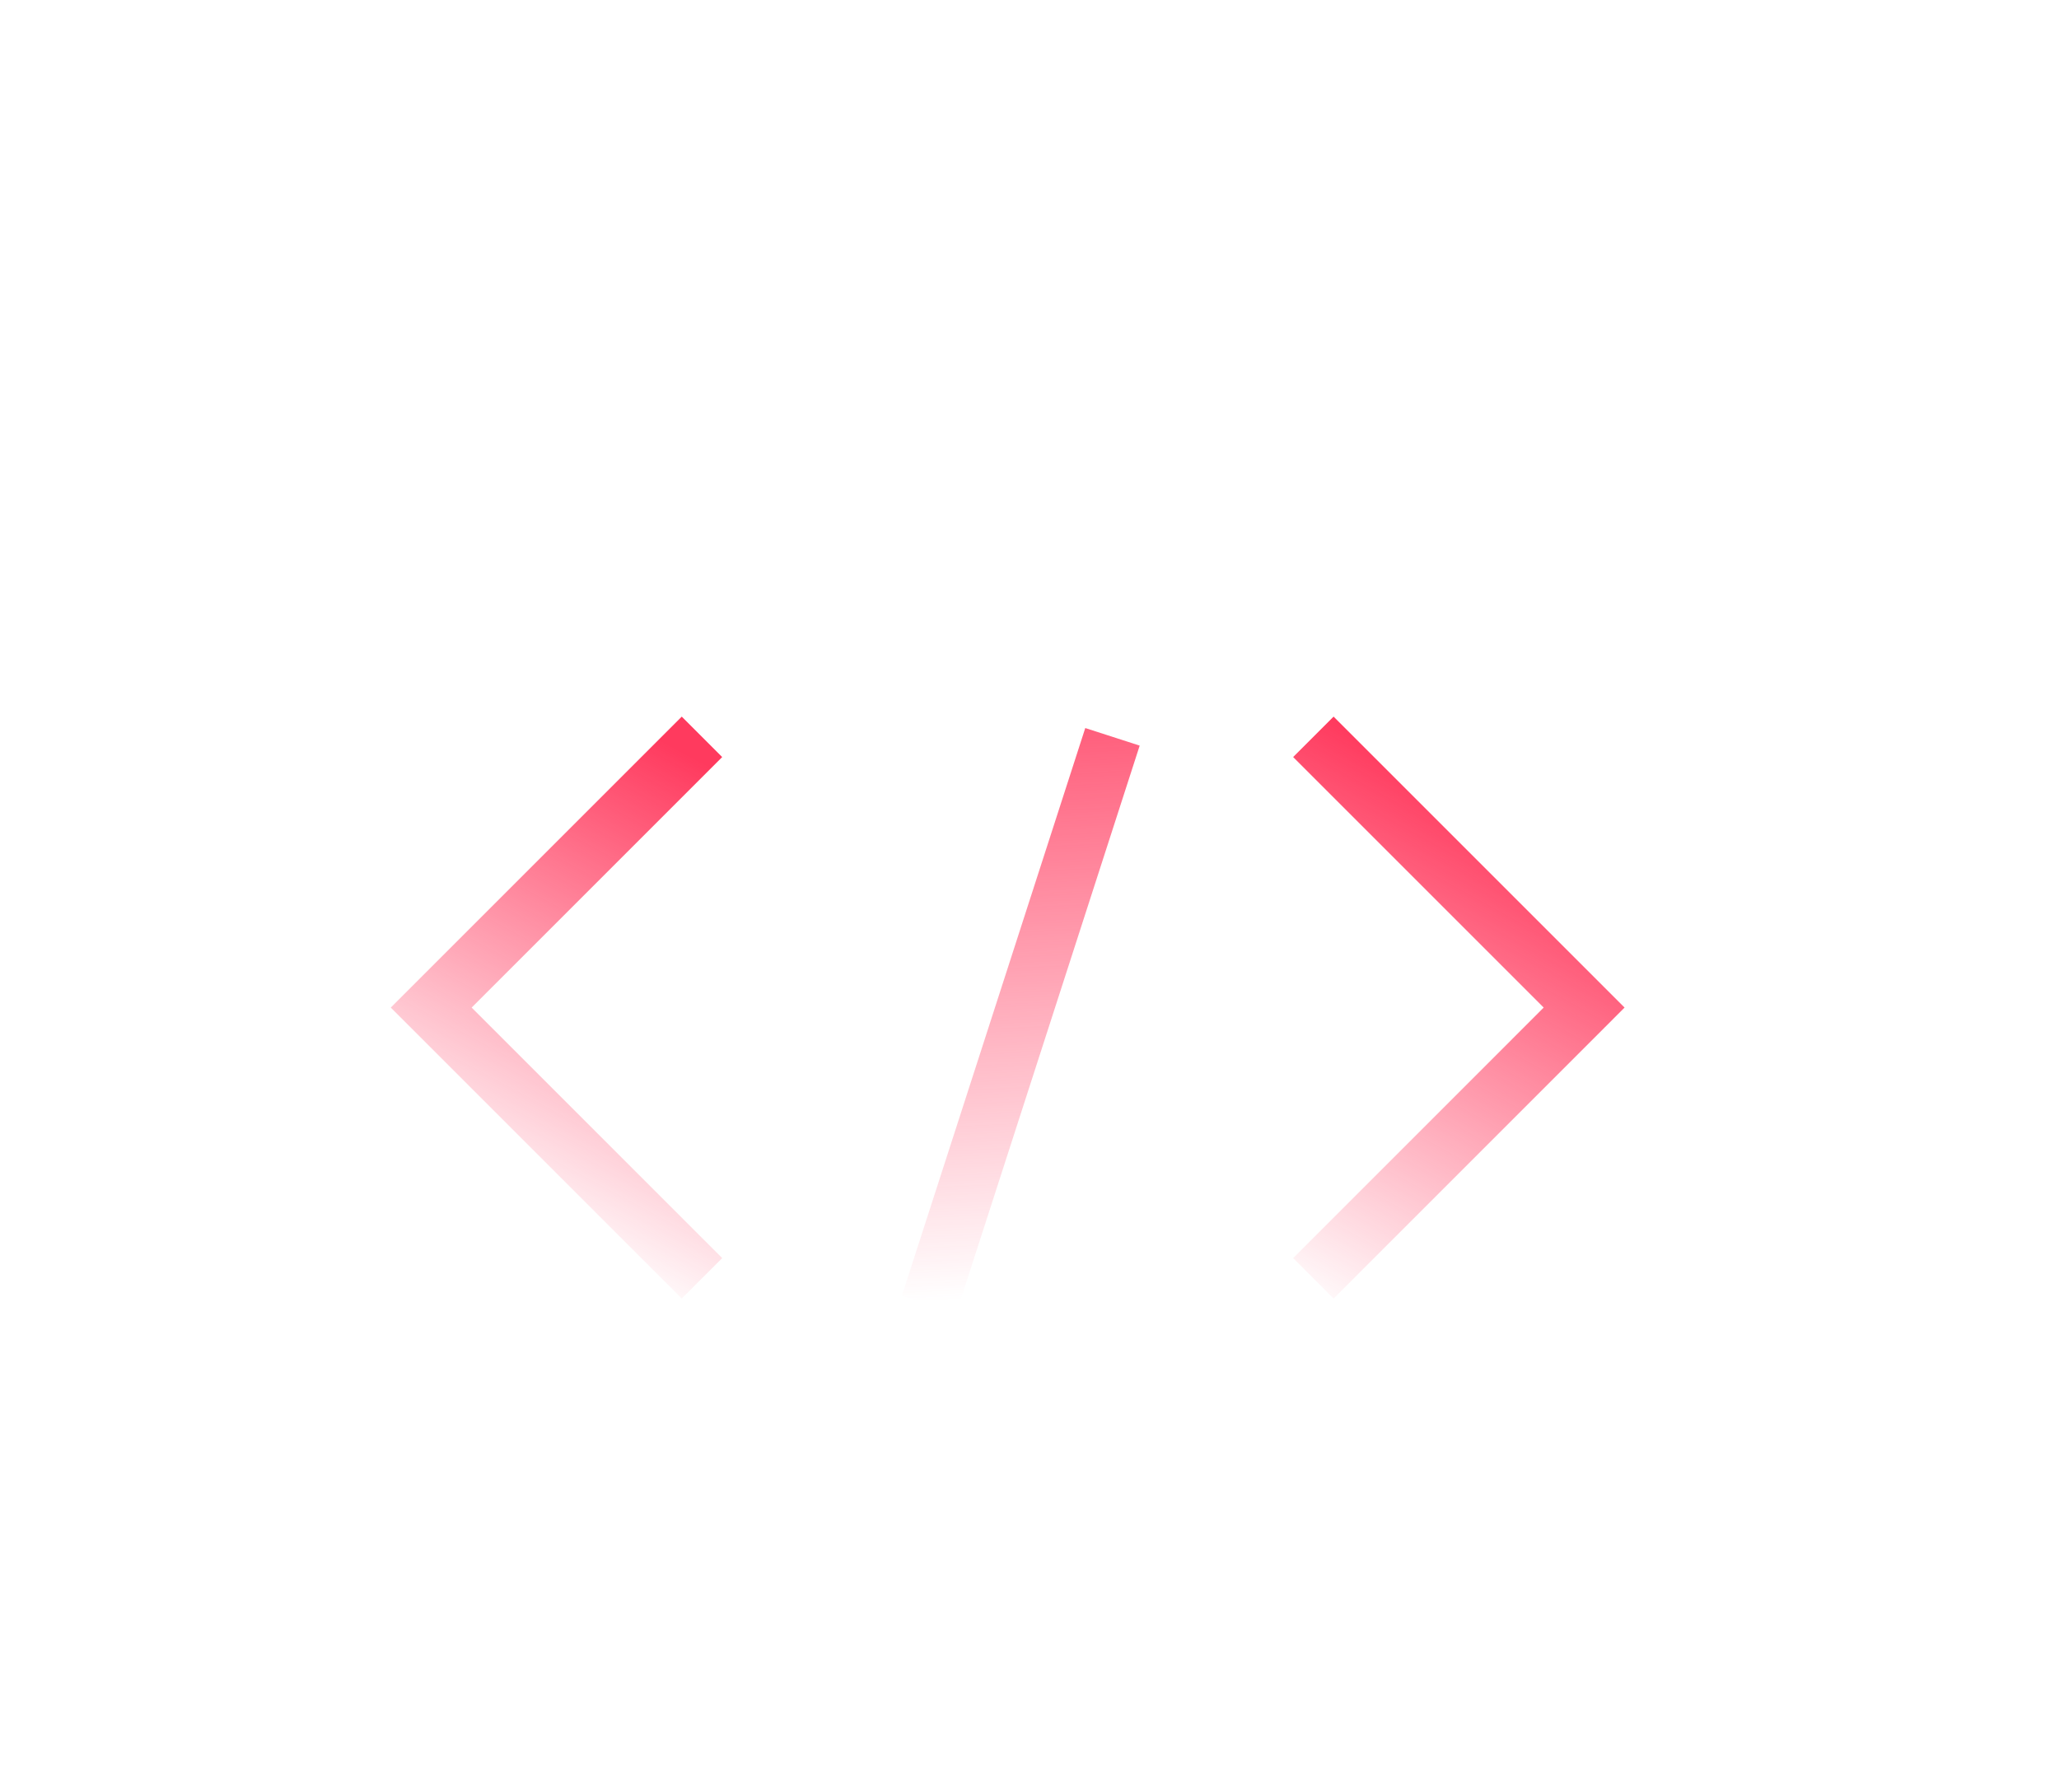
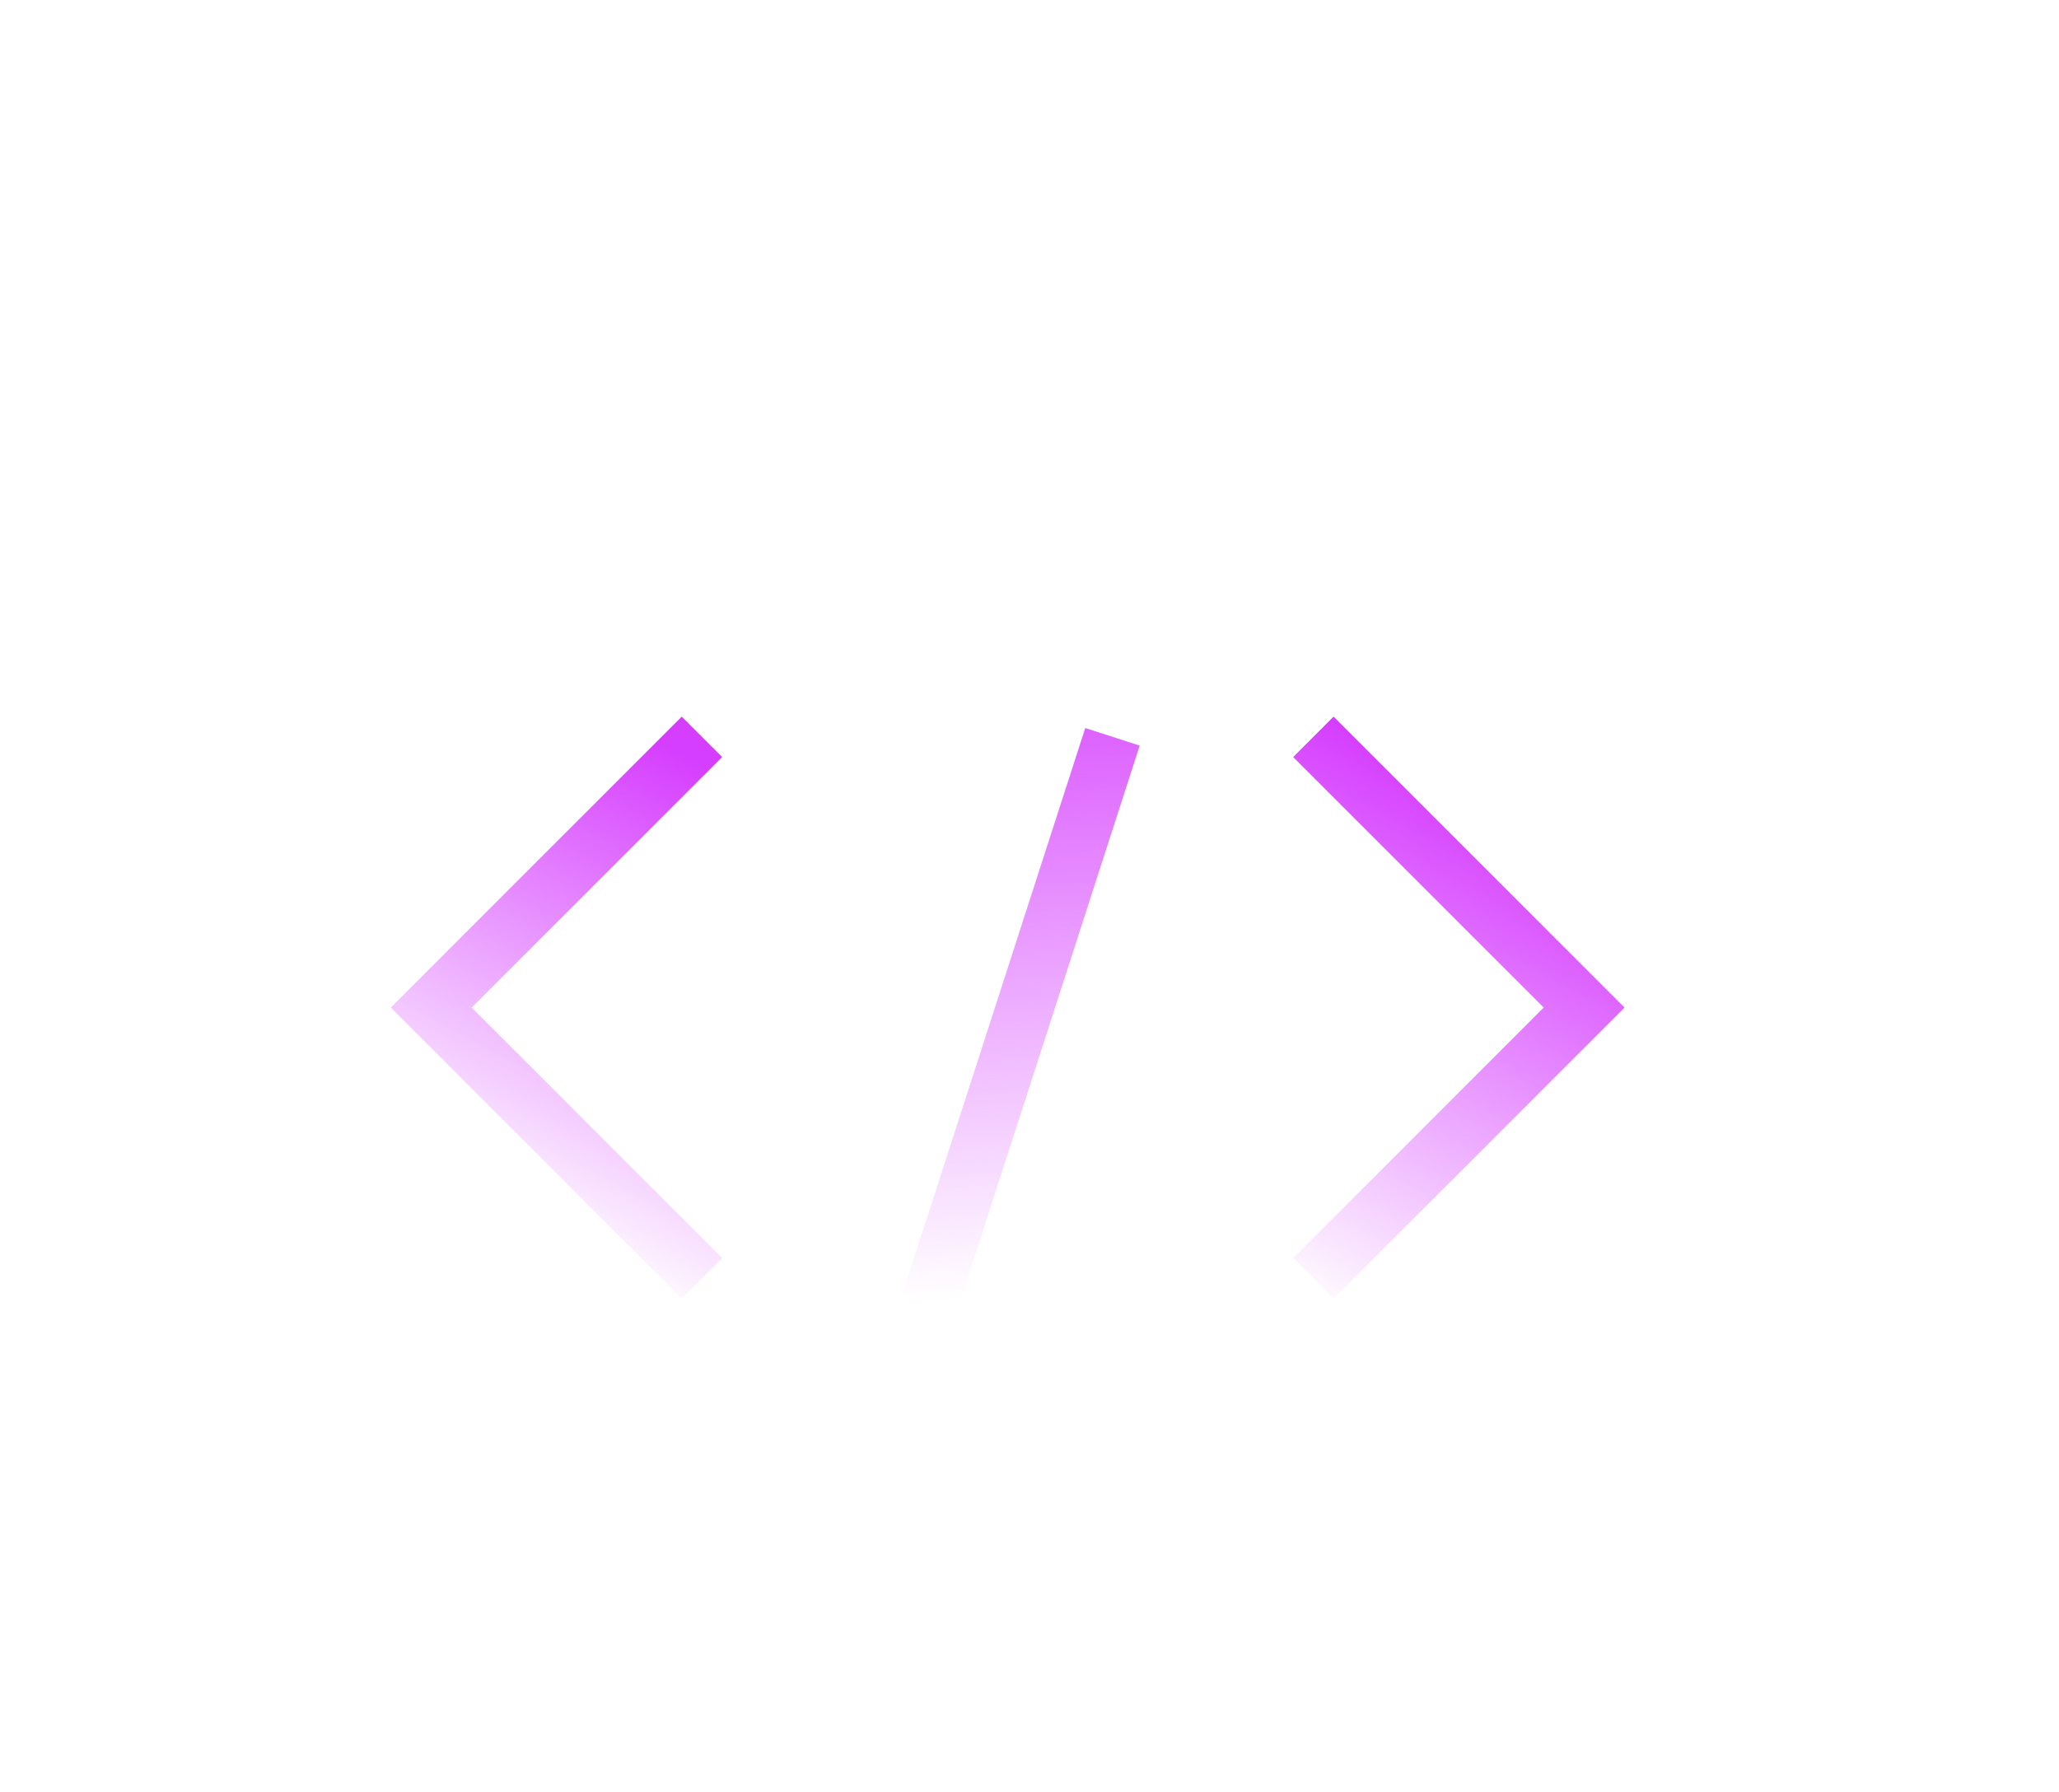
<svg xmlns="http://www.w3.org/2000/svg" width="54" height="47" viewBox="0 0 54 47" fill="none">
  <path d="M1 42.67V1.916C1 1.41 1.41 1 1.916 1H24.039C24.835 1 25.598 1.316 26.161 1.879L28.527 4.245C29.089 4.807 29.852 5.123 30.648 5.123H50C51.657 5.123 53 6.466 53 8.123V42.67C53 44.327 51.657 45.67 50 45.67H4C2.343 45.67 1 44.327 1 42.67Z" stroke="url(#paint0_linear_2173_250)" stroke-width="1.5" stroke-linecap="round" stroke-linejoin="round" />
  <path d="M18.41 33.529L11.309 26.427L18.41 19.326" stroke="url(#paint1_linear_2173_250)" stroke-width="1.5" />
  <path d="M34.445 33.529L41.546 26.427L34.445 19.326" stroke="url(#paint2_linear_2173_250)" stroke-width="1.5" />
  <path d="M24.366 34.216L29.176 19.326" stroke="url(#paint3_linear_2173_250)" stroke-width="1.5" />
  <defs>
    <linearGradient id="paint0_linear_2173_250" x1="-22.675" y1="12.167" x2="20.338" y2="74.887" gradientUnits="userSpaceOnUse">
      <stop stop-color="white" />
      <stop offset="1" stop-color="white" stop-opacity="0" />
    </linearGradient>
    <linearGradient id="paint1_linear_2173_250" x1="17.975" y1="19.761" x2="11.721" y2="31.375" gradientUnits="userSpaceOnUse">
-       <stop stop-color="#ff3a5e" />
-       <stop offset="1" stop-color="#ff3a5e" stop-opacity="0" />
+       <stop stop-color="#d53dff" />
+       <stop offset="1" stop-color="#d53dff" stop-opacity="0" />
    </linearGradient>
    <linearGradient id="paint2_linear_2173_250" x1="38.969" y1="21.101" x2="32.269" y2="33.162" gradientUnits="userSpaceOnUse">
-       <stop stop-color="#ff3a5e" />
-       <stop offset="1" stop-color="#ff3a5e" stop-opacity="0" />
+       <stop stop-color="#d53dff" />
+       <stop offset="1" stop-color="#d53dff" stop-opacity="0" />
    </linearGradient>
    <linearGradient id="paint3_linear_2173_250" x1="36.736" y1="15.294" x2="37.616" y2="33.495" gradientUnits="userSpaceOnUse">
-       <stop stop-color="#ff3a5e" />
-       <stop offset="1" stop-color="#ff3a5e" stop-opacity="0" />
+       <stop stop-color="#d53dff" />
+       <stop offset="1" stop-color="#d53dff" stop-opacity="0" />
    </linearGradient>
  </defs>
</svg>
